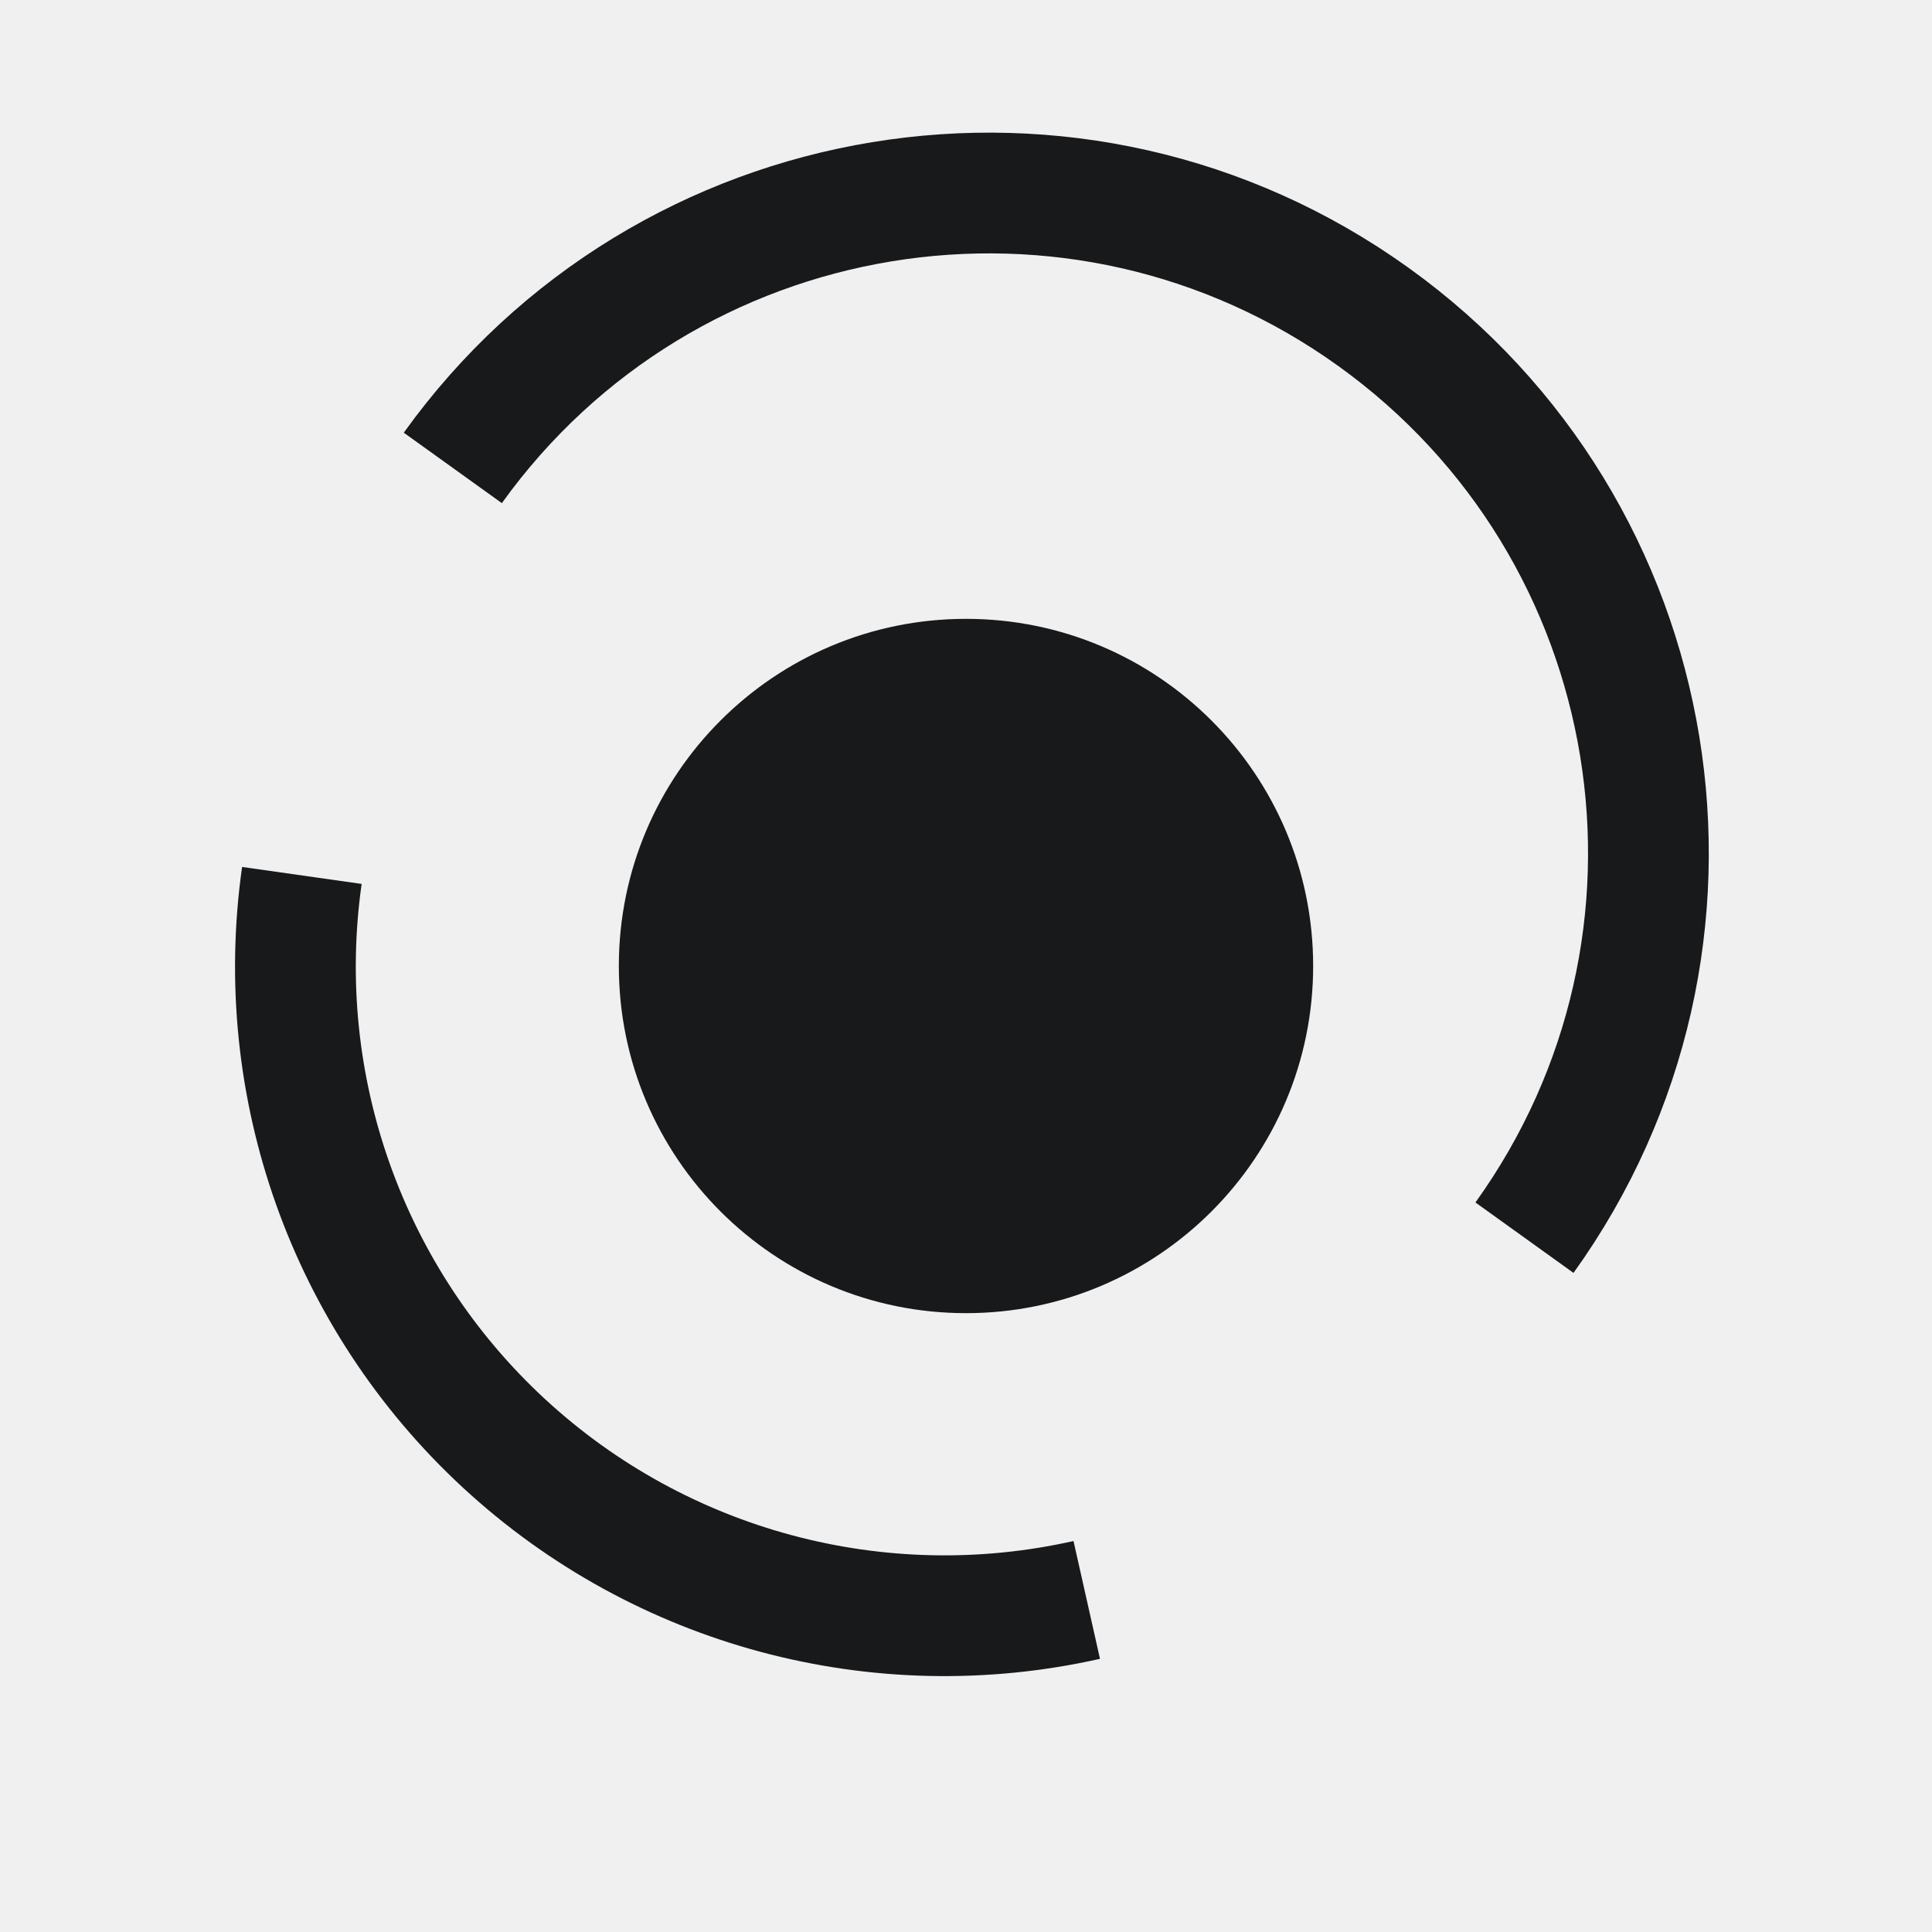
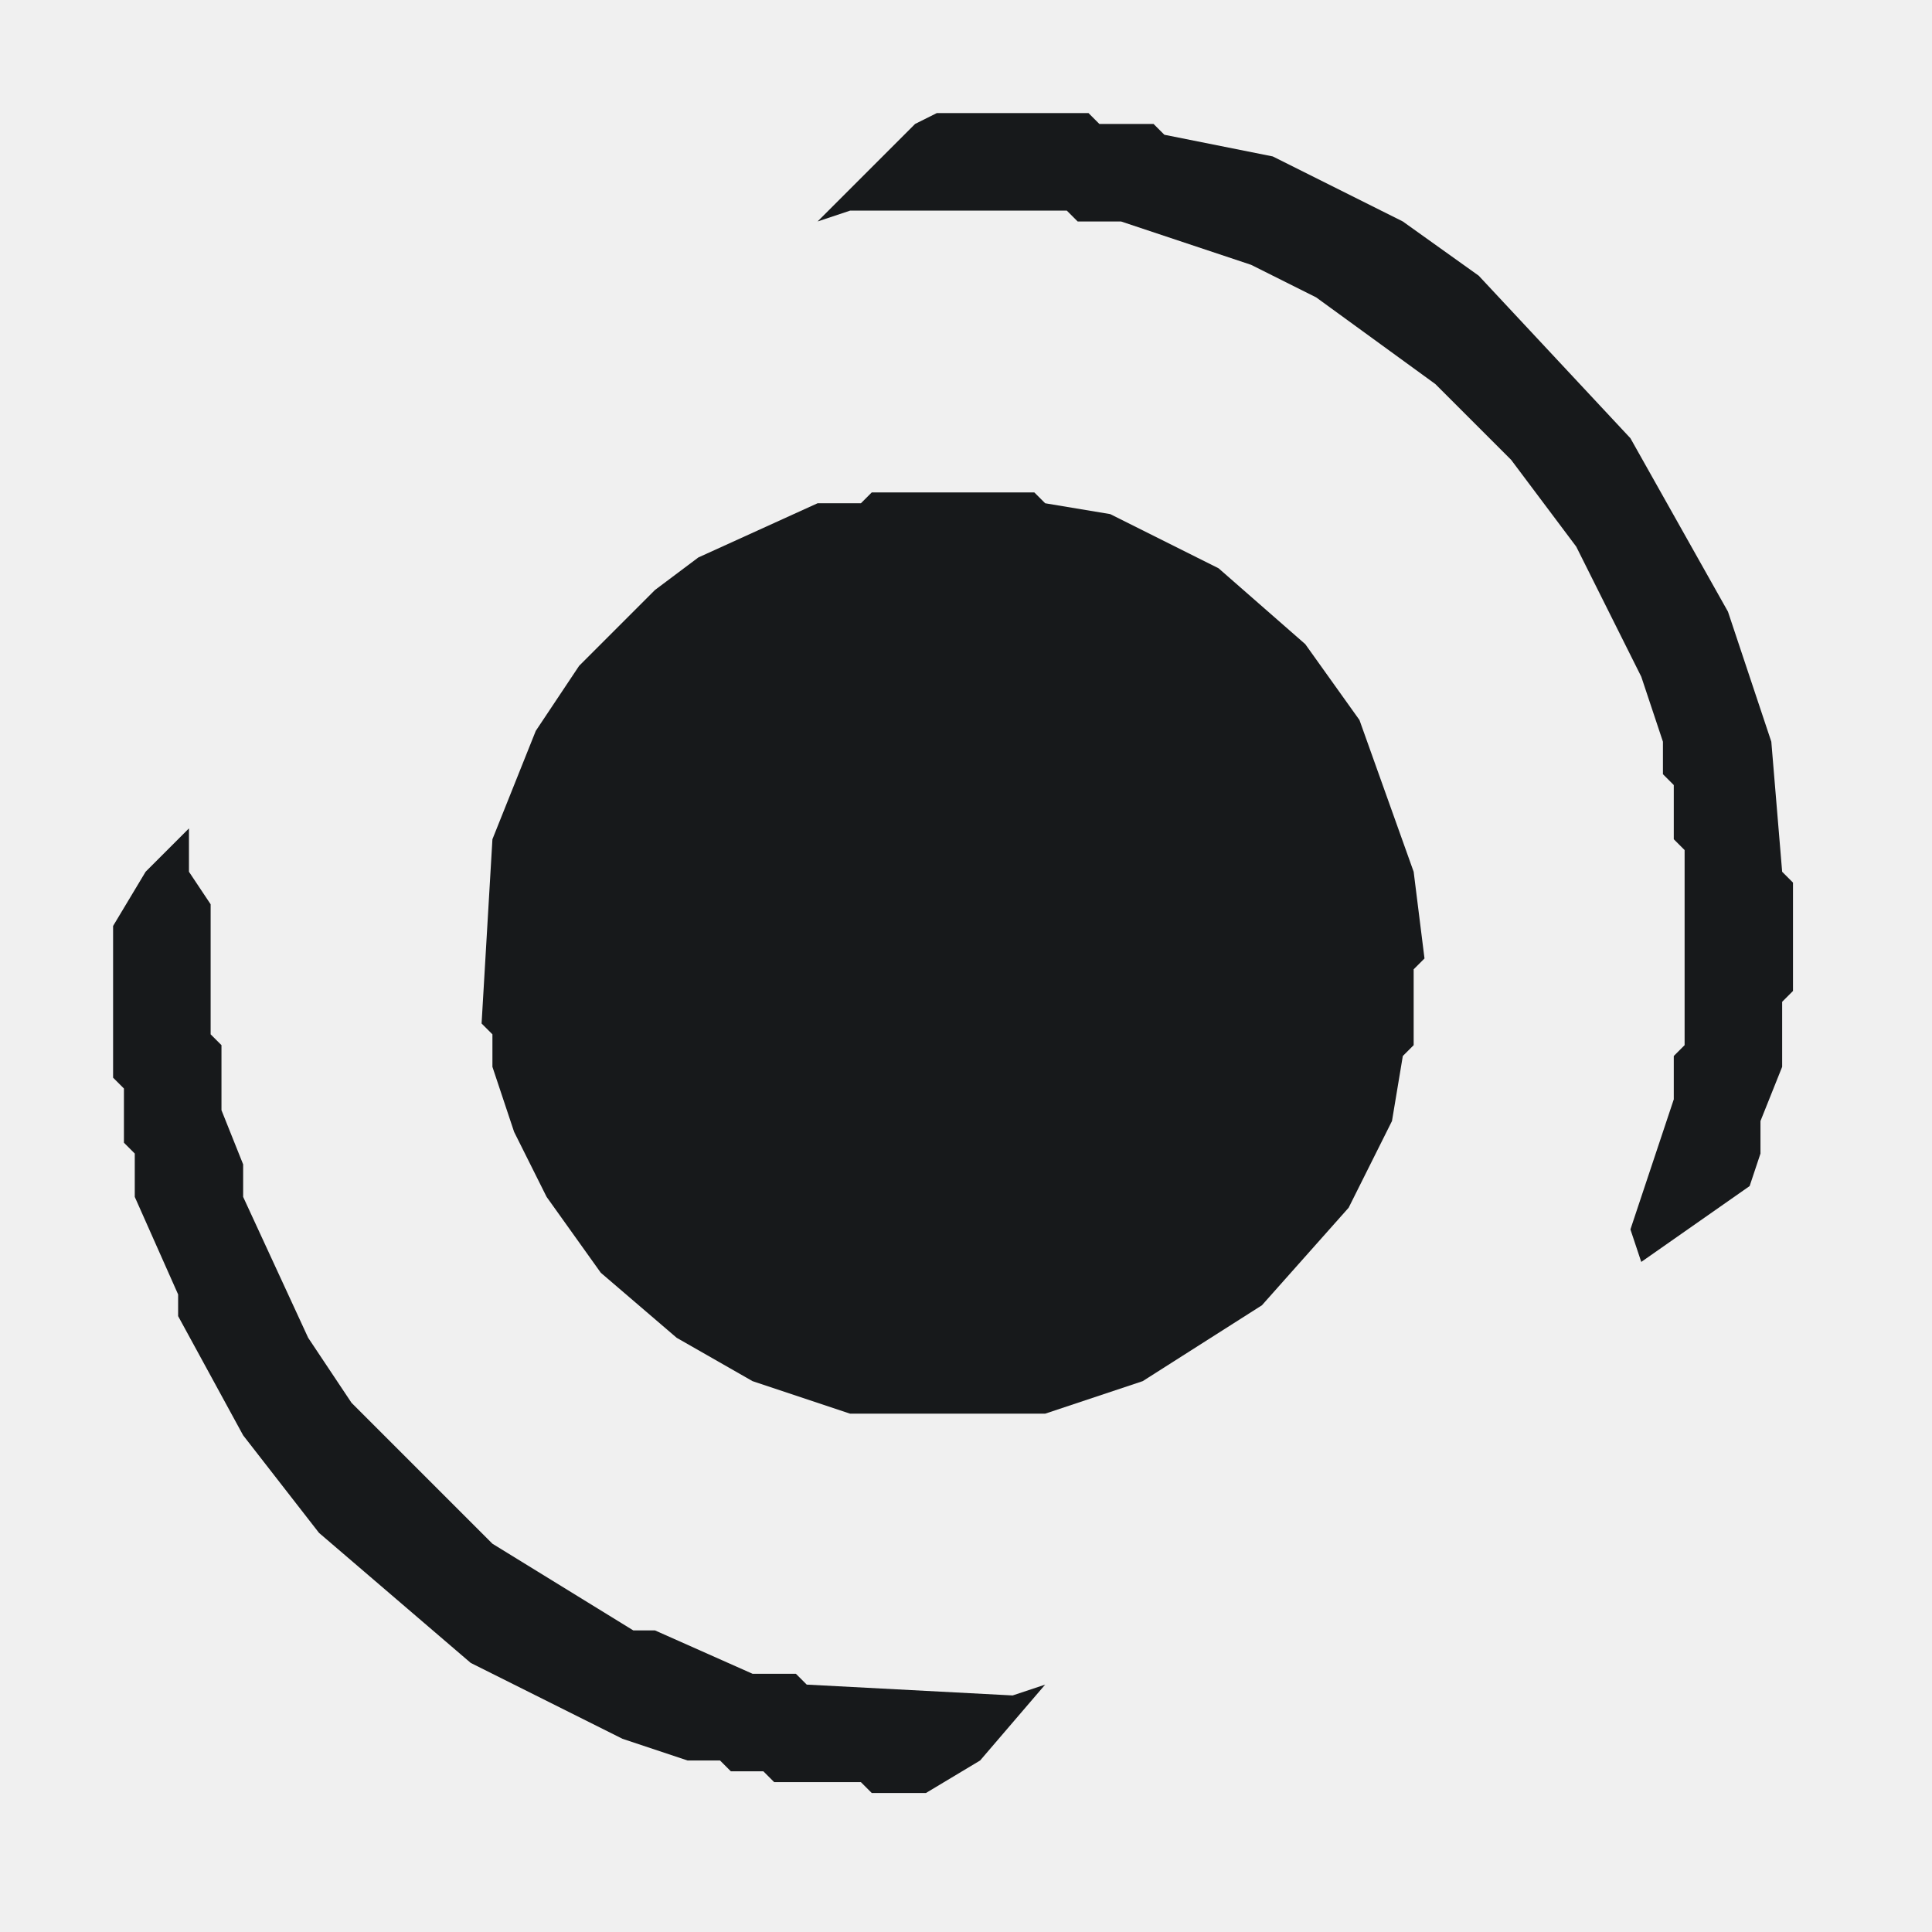
- <svg xmlns="http://www.w3.org/2000/svg" viewBox="0 0 128 128">
+ <svg xmlns="http://www.w3.org/2000/svg" viewBox="0 0 205 205">
  <style>
    .mark { fill: #17191b; }
-     .arc { fill: none; stroke: #17191b; stroke-width: 8; stroke-linecap: butt; }
-     @media (prefers-color-scheme: dark) {
-       .mark { fill: #fff; }
-       .arc { stroke: #fff; }
-     }
+     @media (prefers-color-scheme: dark) { .mark { fill: #fff; } }
  </style>
-   <circle class="mark" cx="64" cy="64" r="23" />
-   <path class="arc" d="M 30 31 A 43 43 0 0 1 101 82" />
-   <path class="arc" d="M 20 58 A 43 43 0 0 0 72 106" />
+   <g class="mark" transform="translate(12 12) scale(1.15) translate(-28 -24)">
+     <path d="M 35 90 31 94 28 99 28 113 29 114 29 119 30 120 30 124 34 133 34 135 40 146 47 155 61 167 75 174 81 176 84 176 85 177 88 177 89 178 97 178 98 179 103 179 108 176 114 169 111 170 92 169 91 168 87 168 78 164 76 164 63 156 50 143 46 137 40 124 40 121 38 116 38 110 37 109 37 97 35 94 Z" />
+     <path d="M 93 60 82 65 78 68 71 75 67 81 63 91 62 108 63 109 63 112 65 118 68 124 73 131 80 137 87 141 96 144 114 144 123 141 134 134 142 125 146 117 147 111 148 110 148 103 149 102 148 94 143 80 138 73 130 66 120 61 114 60 113 59 98 59 97 60 Z" />
+     <path d="M 102 25 93 34 96 33 116 33 117 34 121 34 133 38 139 41 150 49 157 56 163 64 169 76 171 82 171 85 172 86 172 91 173 92 173 110 172 111 172 115 168 127 169 130 179 123 180 120 180 117 182 112 182 106 183 105 183 95 182 94 181 82 177 70 168 54 154 39 147 34 135 28 125 26 124 25 119 25 118 24 104 24 Z" />
+   </g>
</svg>
